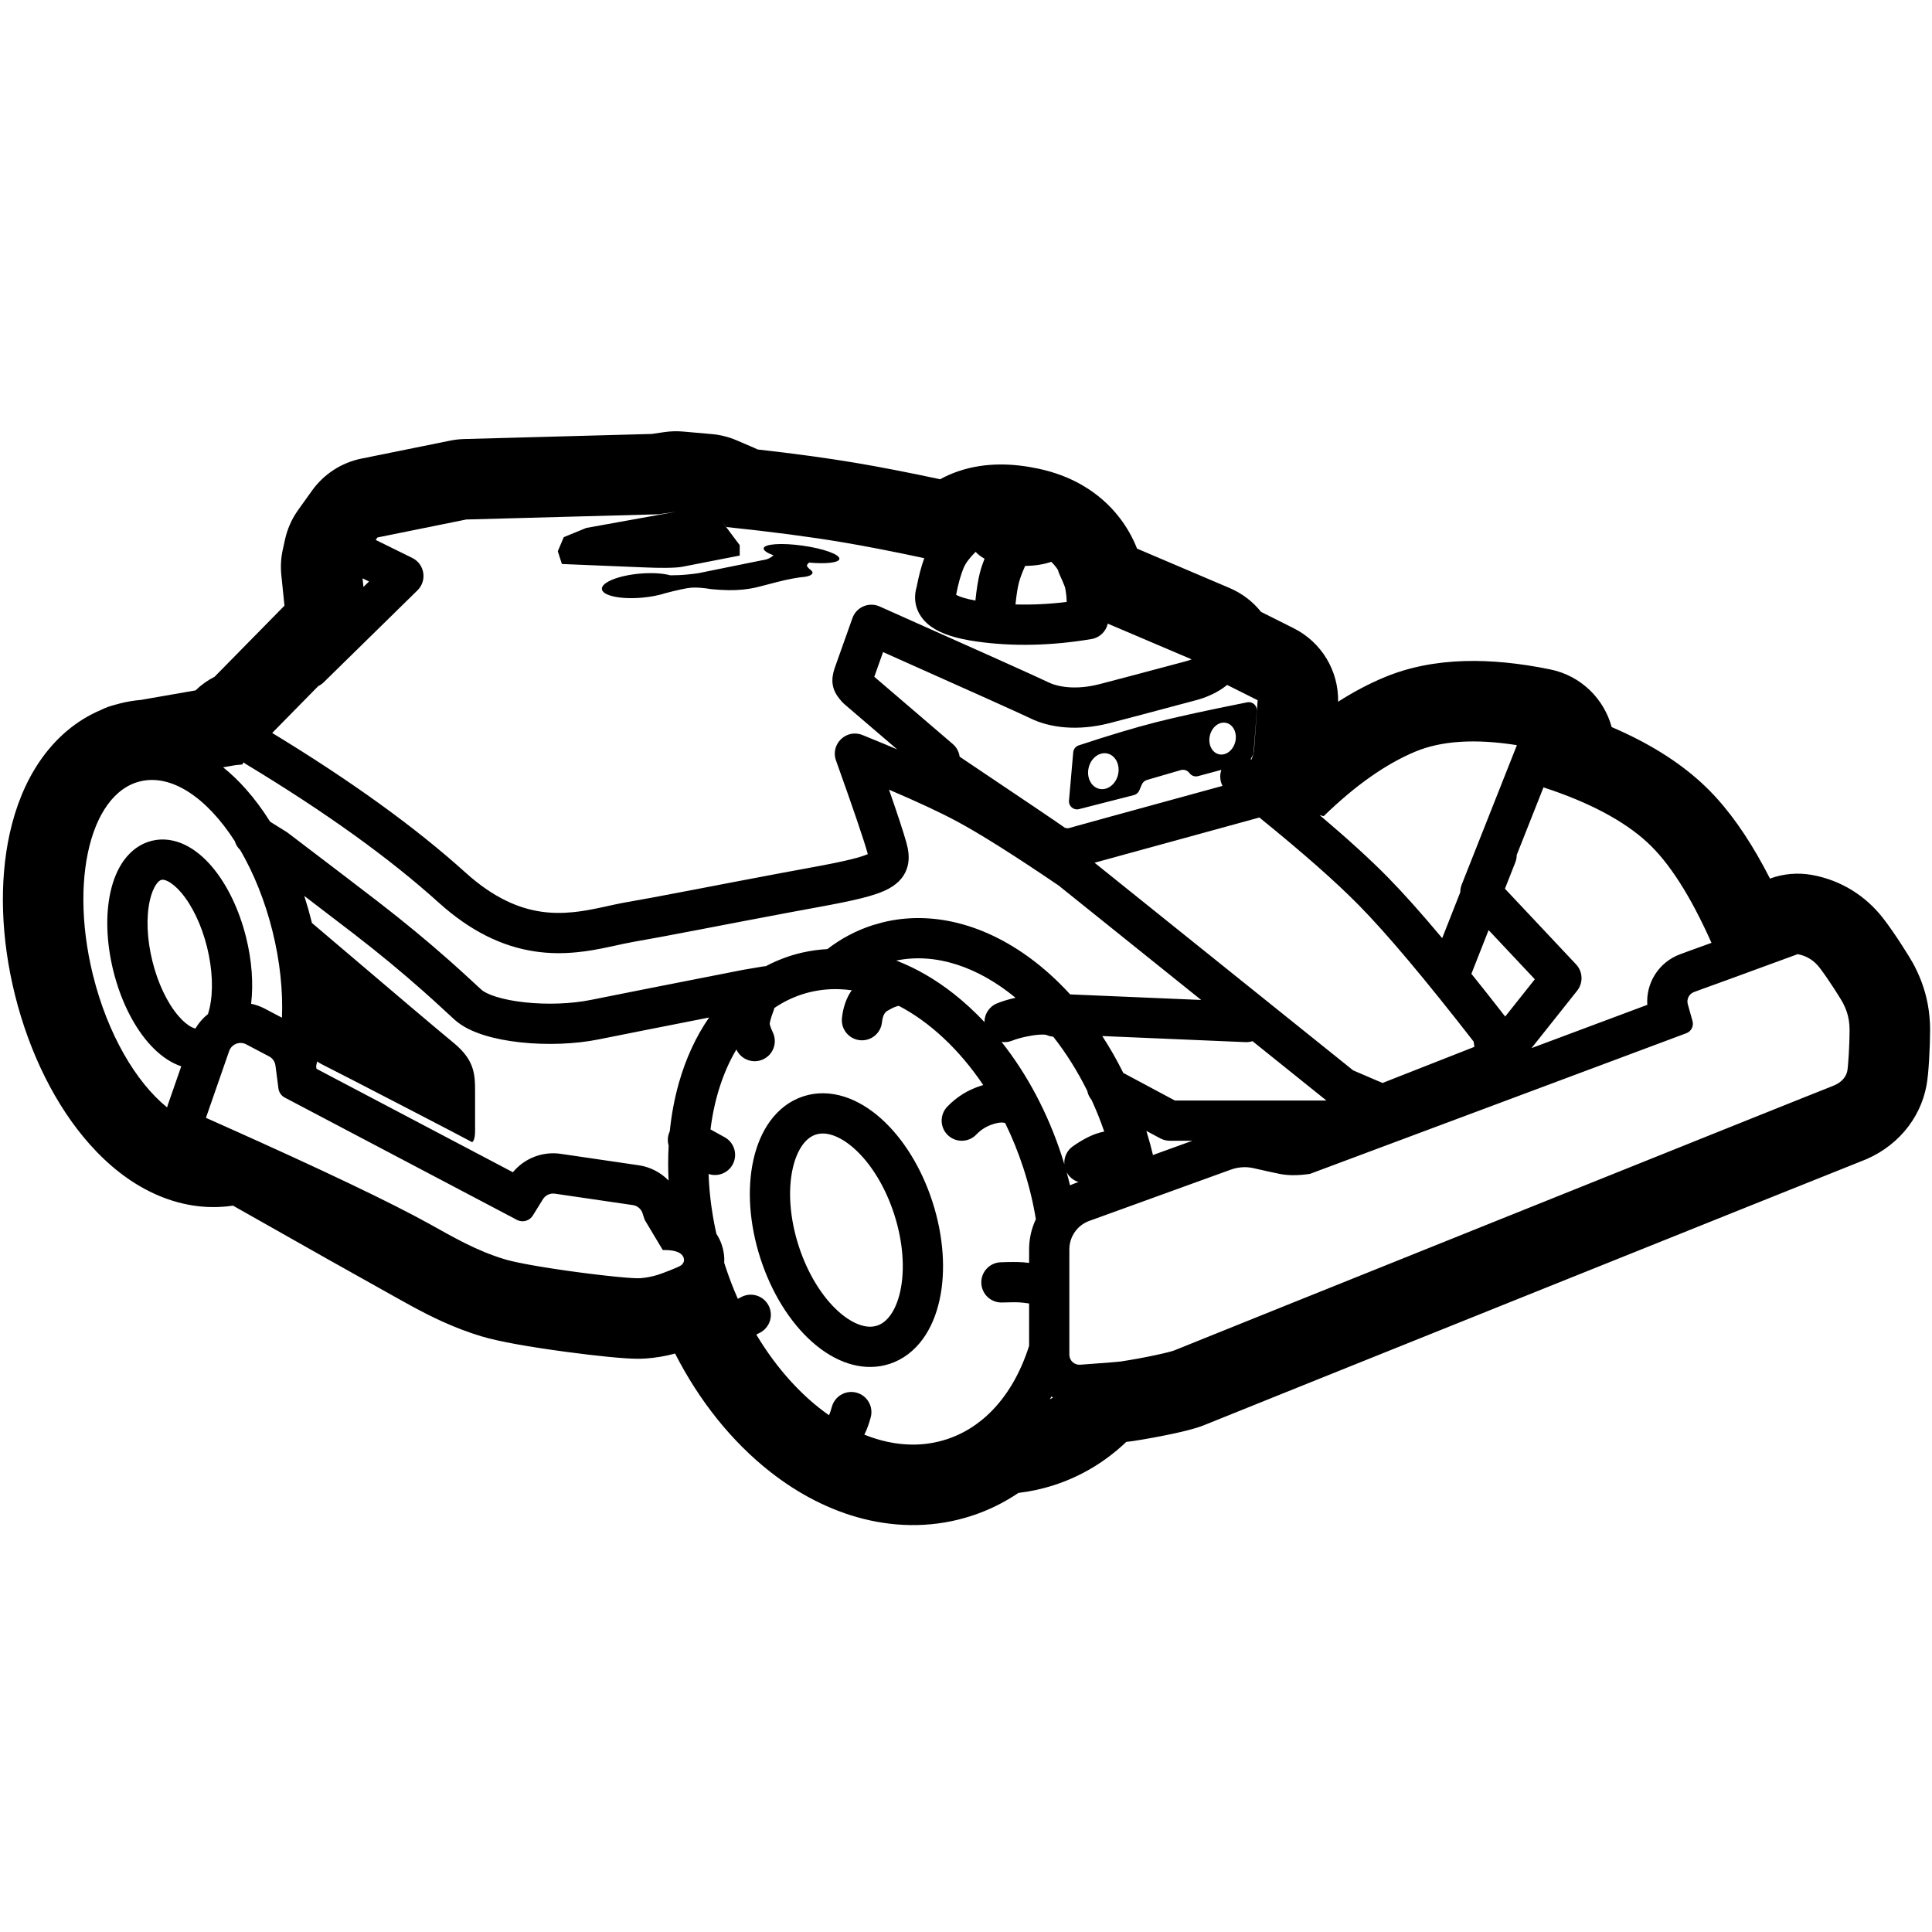
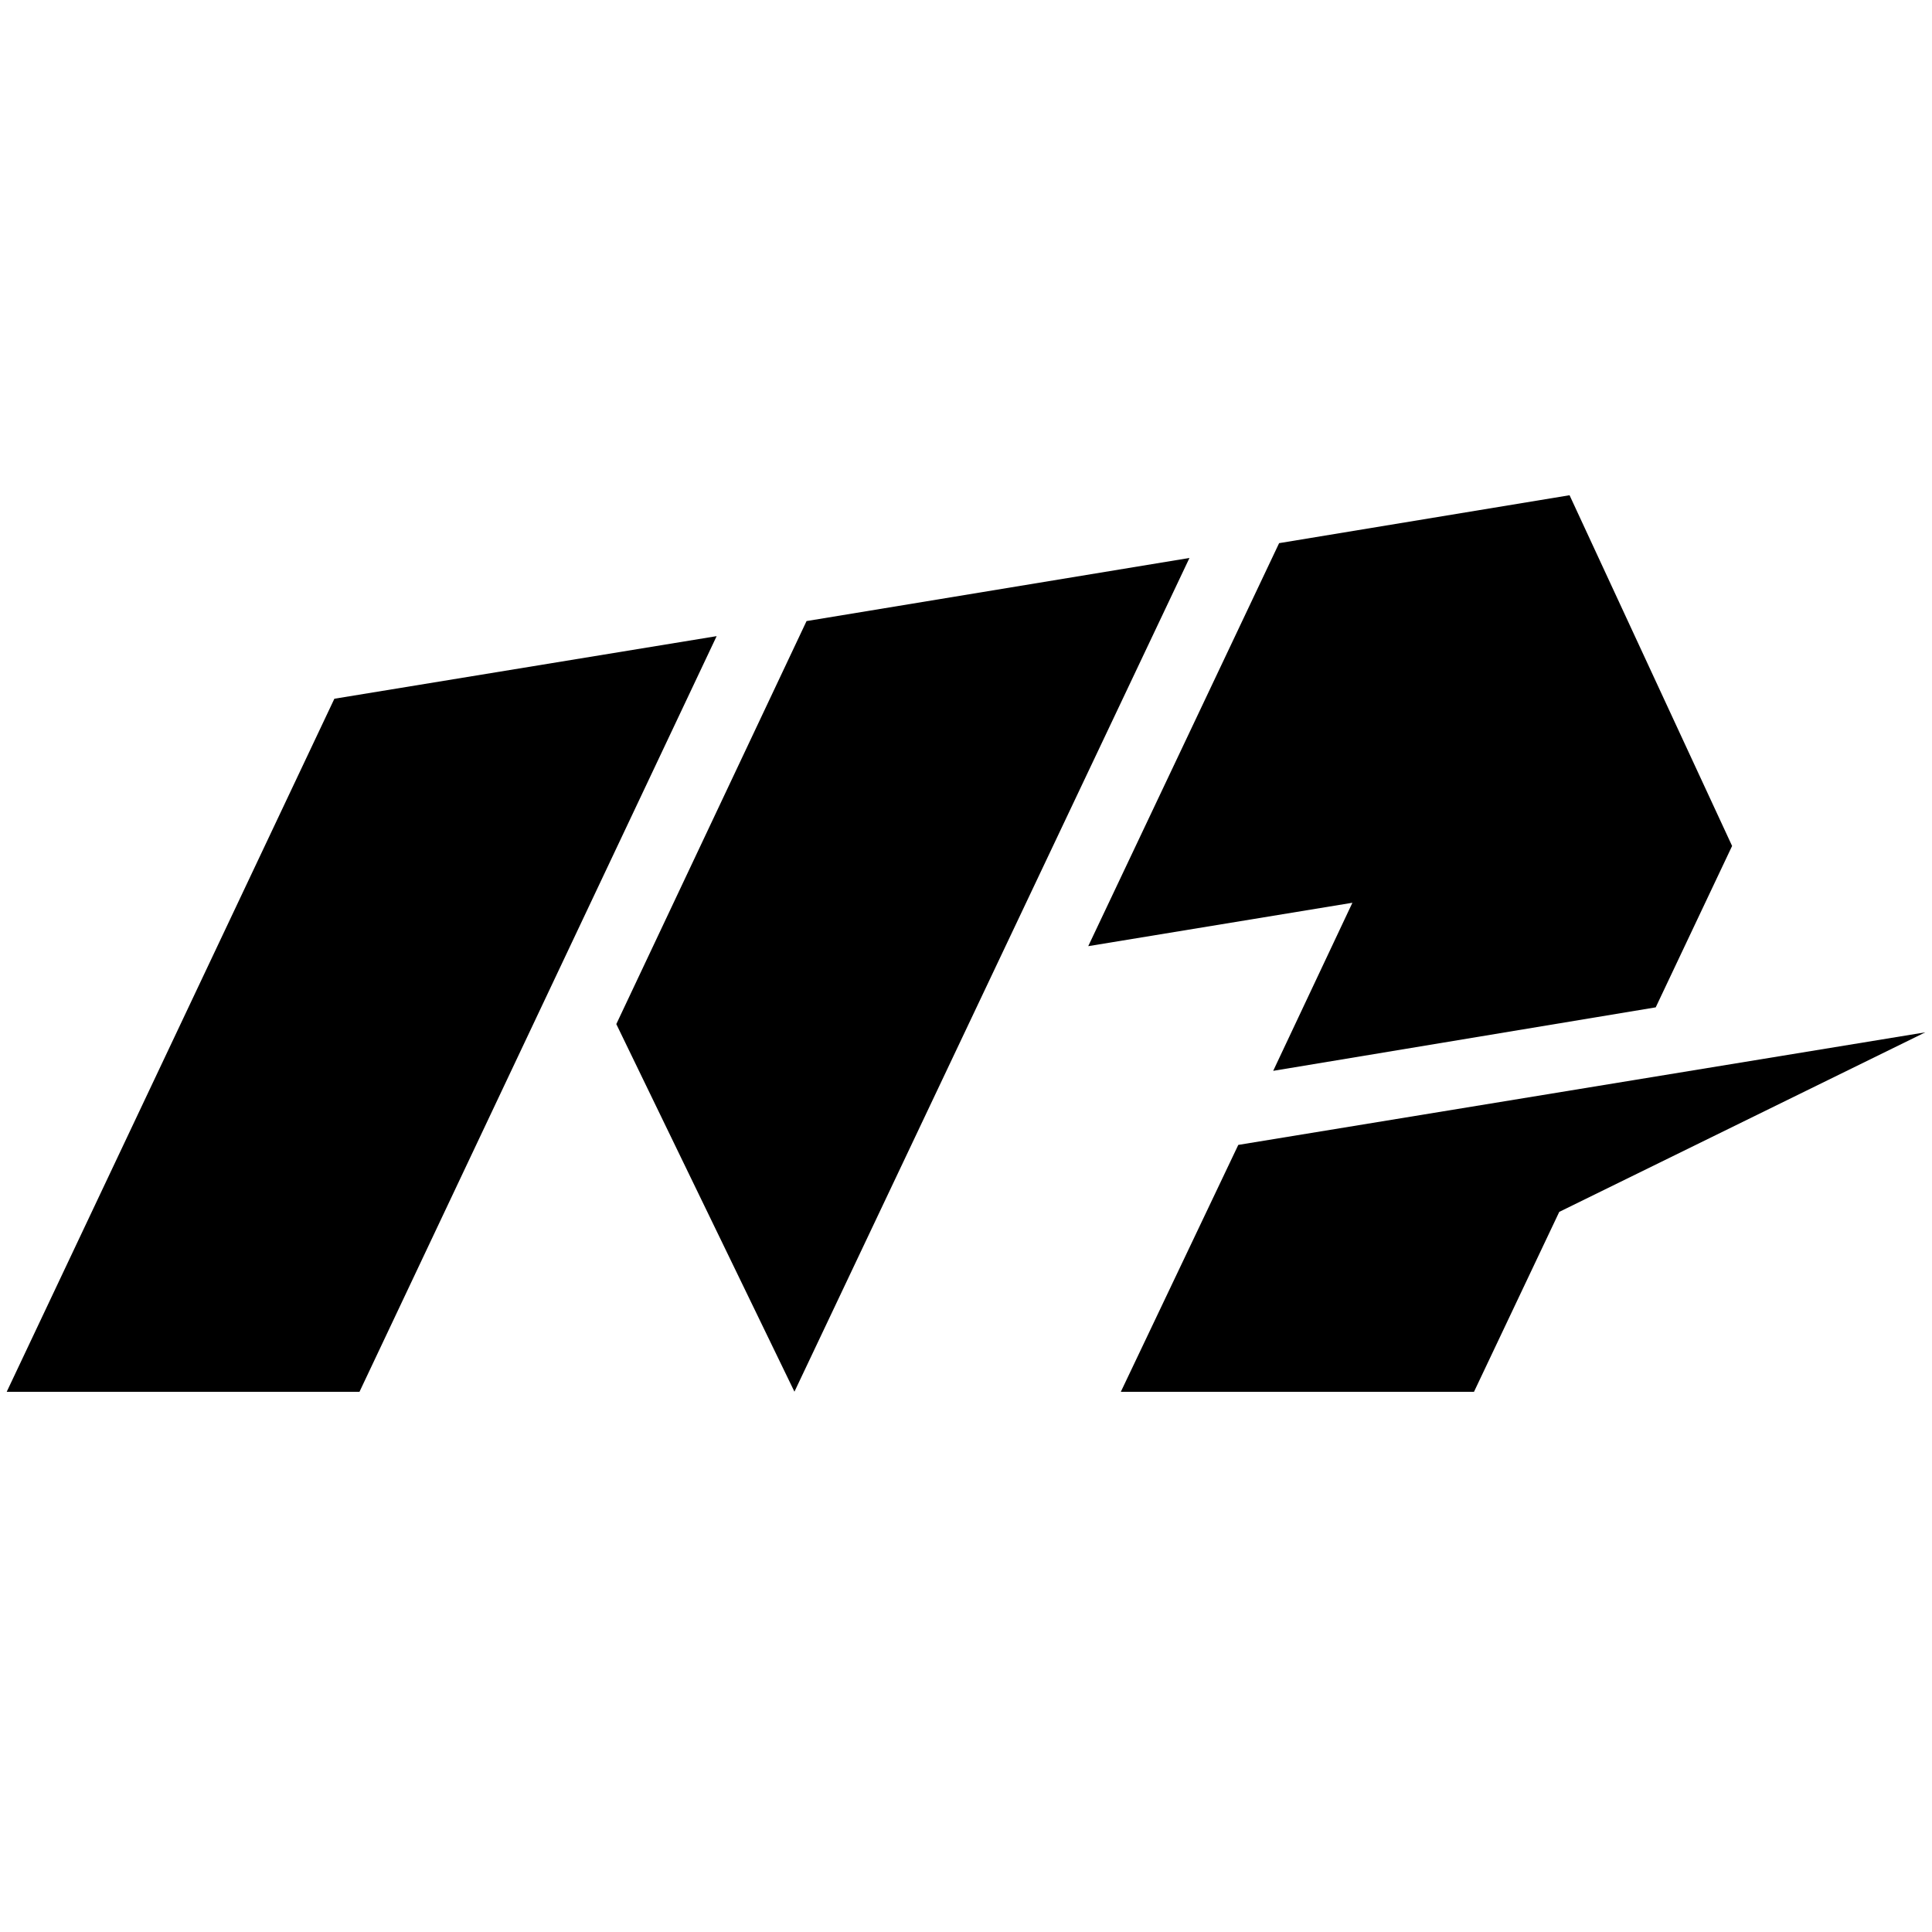
- <svg xmlns="http://www.w3.org/2000/svg" viewBox="0 0 960 960">
-   <path d="m339.427 214.439 14.323 1.263c4.22.372 8.354 1.412 12.247 3.081l8.599 3.686c.633.271 1.259.559 1.87.872 18.187 2.038 34.334 4.241 48.505 6.618 12.075 2.026 26.108 4.746 42.172 8.179 2.914-1.608 6.012-2.962 9.266-4.055 6.743-2.265 13.769-3.292 21.008-3.286 6.069.005 12.265.736 18.659 2.103 7.683 1.642 14.876 4.285 21.468 8.066 7.36 4.222 13.755 9.751 18.896 16.469 3.561 4.654 6.418 9.742 8.559 15.171l46.05 19.609c6.148 2.618 11.477 6.704 15.561 11.827l16.252 8.152c13.816 6.931 22.344 21.16 22.036 36.49 7.57-4.846 15.203-8.878 22.918-12.104 12.153-5.083 25.56-7.697 40.081-8.107 13.111-.37 27.208 1.053 42.381 4.15 15.452 3.154 26.756 14.69 30.549 28.654 17.874 7.649 32.78 16.829 44.734 27.801 10.091 9.263 19.174 21.232 27.659 35.907 2.119 3.665 4.211 7.517 6.274 11.575 6.696-2.452 13.915-3.07 20.922-1.795 14.316 2.605 26.672 10.286 35.517 21.792 2.735 3.557 5.895 8.145 9.045 13.005 1.306 2.015 2.546 3.981 3.574 5.667 1.628 2.67 2.596 4.349 3.644 6.605l.089.185c.229.477.399.836.611 1.296.7 1.518 1.35 3.059 1.982 4.761 2.659 7.159 4.173 15.022 4.173 23.717 0 4.242-.176 9.37-.463 14.297-.332 5.704-.699 9.913-1.342 13.362-3.175 17.036-15.385 31.339-32.88 37.762-3.681 1.351-321.305 128.936-324.729 130.406-2.016.865-3.799 1.476-5.783 2.068-1.21.361-2.492.71-3.879 1.062-2.309.586-5.008 1.204-7.966 1.83-5.876 1.244-12.54 2.472-18.522 3.396-.968.15-2.232.317-3.859.511-10.226 9.742-22.295 17.051-35.801 21.439-5.815 1.889-11.758 3.19-17.778 3.896-7.195 4.863-15.019 8.701-23.356 11.41-17.431 5.664-35.842 5.996-53.88 1.421-16.277-4.129-31.886-12.152-46.138-23.346-18.95-14.884-35.174-35.104-47.23-58.735-4.815 1.301-9.665 2.123-14.538 2.457-3.069.21-5.943.144-9.604-.08-2.51-.153-5.436-.396-8.729-.716-6.162-.6-13.601-1.476-21.169-2.491-18.151-2.434-33.363-5.077-42.179-7.726-6.469-1.944-12.759-4.346-19.106-7.21-5.047-2.277-9.918-4.742-15.406-7.721-1.682-.913-3.342-1.83-5.453-3.008.004.002-3.778-2.111-4.782-2.669-16.148-8.969-42.361-23.735-78.707-44.338-13.469 2.043-27.006-.269-39.596-6.148-11.697-5.462-22.316-13.855-31.734-24.48-16.772-18.922-29.769-45.054-36.982-73.984-6.987-28.024-7.95-56.28-2.616-80.368 2.958-13.358 7.844-25.461 14.837-35.724 7.778-11.415 18.039-20.349 30.487-25.601 2.185-1.093 4.521-1.952 6.982-2.557.896-.268 1.799-.514 2.707-.741 3.341-.833 6.731-1.394 10.146-1.682l27.163-4.73c2.768-2.715 5.943-4.995 9.428-6.748l34.755-35.352-1.558-15.187c-.436-4.246-.189-8.535.731-12.704l1.105-5.007c1.164-5.273 3.383-10.256 6.525-14.648l6.869-9.604c5.888-8.233 14.678-13.927 24.599-15.936l44.124-8.933c2.257-.457 4.55-.718 6.852-.781l93.222-2.528 6.334-.923c3.073-.448 6.187-.536 9.281-.264zm75.379 277.054-1.167.02c-.063.002-.126.004-.189.006l-1.105.045c-.071.004-.141.007-.212.011l-1.131.074c-.015.001-.03.002-.045.003l-1.112.096c-.058.006-.117.011-.175.017l-1.095.121c-.088.011-.177.022-.265.033-.762.096-1.523.208-2.282.337-.041.007-.082.014-.122.021l-1.101.202c-.067.013-.135.026-.202.04l-1.131.237c-.028.006-.055.012-.083.018l-1.119.262c-.03.007-.061.015-.091.022l-1.098.284c-.075.02-.151.041-.226.062l-1.045.298c-.076.023-.152.045-.228.068l-1.086.34c-4.929 1.602-9.513 3.884-13.729 6.766-.103.48-.245.959-.426 1.433-.714 1.876-1.23 3.456-1.547 4.709-.134.53-.227.976-.281 1.33-.02.132-.033.242-.04.326-.001.013-.002.024-.003.034.004.04.011.093.022.16.036.219.102.501.202.841.258.877.694 1.979 1.317 3.275 2.39 4.979.29 10.953-4.689 13.342s-10.953.29-13.342-4.689l-.075-.157c-6.606 11.096-10.991 24.673-12.865 39.711l7.072 3.912c4.833 2.673 6.583 8.758 3.91 13.591-2.374 4.291-7.437 6.152-11.926 4.644.134 3.929.425 7.918.877 11.949.081.722.167 1.445.258 2.169.087.689.178 1.379.274 2.07.212 1.522.446 3.049.703 4.581.131.78.268 1.56.411 2.342.402 2.2.851 4.409 1.348 6.624 1.055 1.599 1.918 3.33 2.569 5.17 1.044 2.95 1.513 6.074 1.323 9.22l.354 1.118.052.16c1.869 5.751 3.998 11.303 6.358 16.633.546-.27 1.125-.567 1.735-.89 4.881-2.584 10.933-.722 13.517 4.16s.722 10.933-4.16 13.517c-.652.345-1.288.673-1.907.983 10.095 16.88 22.6 30.607 36.12 40.084l-.094.202c.478-.999.999-2.474 1.515-4.381 1.442-5.331 6.933-8.484 12.265-7.041 5.331 1.442 8.484 6.933 7.041 12.265-.898 3.319-1.924 6.144-3.139 8.522l-.039.075c7.705 3.105 15.536 4.809 23.267 4.931l1.275.006 1.273-.023c5.089-.15 10.123-.998 15.037-2.594l1.064-.358c.085-.03.171-.06.256-.09 4.742-1.679 9.153-3.997 13.214-6.879.128-.092.256-.183.383-.276.908-.655 1.798-1.339 2.67-2.051.09-.076.18-.15.271-.224.204-.166.406-.336.608-.507.243-.208.485-.418.726-.63.104-.088.206-.179.308-.269.492-.441.979-.89 1.46-1.347l.127-.117c8.895-8.507 15.644-20.104 19.942-33.719l-.001-21.027c-1.782-.267-3.215-.439-4.278-.515-1.895-.136-4.969-.136-9.103.019-5.519.206-10.16-4.101-10.366-9.62-.206-5.519 4.101-10.16 9.62-10.366 4.798-.179 8.518-.179 11.278.019.856.061 1.804.155 2.848.281l.001-6.739c0-5.294 1.191-10.385 3.361-14.968-1.363-8.318-3.404-16.775-6.157-25.246-2.569-7.906-5.632-15.438-9.106-22.53-.442-.162-.989-.254-1.697-.254-1.092 0-2.446.225-4.057.719-3.405 1.046-6.206 2.766-8.553 5.234-3.806 4.002-10.136 4.16-14.138.354-4.002-3.806-4.16-10.136-.354-14.138 4.731-4.974 10.506-8.521 17.173-10.568.248-.076.495-.15.741-.22-11.903-17.674-26.519-31.29-41.951-39.359-.374.058-.861.18-1.457.388-1.181.412-2.589 1.095-4.195 2.066-.7.423-1.194.93-1.596 1.642-.534.943-.931 2.281-1.121 4.082-.58 5.492-5.502 9.475-10.995 8.895-5.492-.58-9.475-5.502-8.895-10.995.561-5.311 2.18-9.983 4.849-13.818-1.905-.265-3.807-.437-5.704-.514-.096-.004-.192-.008-.288-.011l-1.071-.028c-.066-.001-.131-.002-.197-.003zm107.635 202.411-.35.653c-.141.26-.284.52-.427.779.523-.299 1.041-.61 1.554-.929-.264-.164-.522-.331-.777-.502zm-102.759-148.911c6.286 2.022 12.408 5.721 18.103 10.802 11.008 9.823 20.125 24.54 25.585 41.478 5.458 16.931 6.665 34.228 3.491 48.678-1.64 7.468-4.429 14.07-8.323 19.413-4.303 5.905-9.888 10.173-16.473 12.33l-2.492.702c-5.857 1.388-11.995 1.033-18.073-.922-6.286-2.022-12.408-5.721-18.103-10.802-11.008-9.823-20.125-24.54-25.585-41.478-5.458-16.931-6.665-34.228-3.491-48.678 1.64-7.468 4.429-14.07 8.323-19.413 4.303-5.905 9.888-10.173 16.473-12.33 6.593-2.159 13.619-2.014 20.564.22zm473.57-70.874-35.165 12.876-12.422 4.497-3.933 1.457c-2.441.905-3.779 3.531-3.077 6.037l2.349 8.383c.701 2.502-.631 5.123-3.064 6.032l-187.024 69.892c-3.024.447-5.837.662-8.44.644-2.402-.017-4.625-.231-6.668-.644-3.196-.646-7.484-1.586-12.865-2.821-1.406-.323-2.835-.491-4.263-.506l-.476.001c-2.221.03-4.432.429-6.542 1.193l-35.112 12.719-35.302 12.788c-.124.045-.248.092-.37.14l.37-.14c-.172.062-.343.128-.511.196-.102.041-.204.084-.305.127-.026.011-.052.022-.077.033-.126.055-.251.111-.375.17-.032.015-.063.03-.095.045-.092.044-.183.089-.274.134-.038.019-.076.038-.113.057-.252.129-.499.265-.742.408-.015.009-.029.017-.044.026-.097.057-.193.116-.289.175-.033.021-.067.042-.1.063-.093.059-.186.119-.278.18-.076.051-.152.102-.227.154-.035.024-.069.048-.104.072-.066.047-.131.093-.196.141-.075.055-.15.11-.224.167-.025.019-.05.038-.076.058-.108.083-.214.166-.318.252-.02.016-.041.033-.061.05-.197.162-.39.329-.578.5-.052.047-.103.094-.154.142-.056.053-.112.106-.167.159-.046.045-.092.09-.138.135-.045.045-.089.089-.133.133l-.11.113c-2.639 2.737-4.204 6.442-4.204 10.414v52.363c0 2.899 2.461 5.19 5.353 4.984.878-.062 1.728-.123 2.551-.182 10.559-.76 16.597-1.257 18.114-1.491 2.606-.403 5.323-.866 7.988-1.354.645-.118 1.288-.237 1.925-.358.064-.012.129-.025.193-.037.684-.13 1.361-.26 2.029-.391.13-.026.26-.051.389-.077.373-.073.743-.147 1.109-.221.1-.02.199-.04.298-.06.232-.047.462-.094.691-.141.44-.09.875-.18 1.301-.27.346-.073.687-.145 1.023-.217.155-.033.308-.066.461-.099.861-.186 1.684-.369 2.461-.547.349-.08.689-.159 1.019-.237.334-.079.657-.156.969-.233.21-.051.415-.102.614-.152.072-.018.144-.036.215-.054.123-.031.244-.062.363-.093.236-.061.463-.12.681-.178.243-.065.473-.128.692-.189.18-.05.352-.1.516-.148.092-.027.182-.054.27-.081.172-.053.333-.103.481-.152.033-.011.065-.021.096-.032.025-.008.049-.017.074-.025.142-.048.27-.095.386-.139.087-.033.166-.065.238-.096 3.32-1.425 321.744-129.371 326.722-131.199 4.978-1.828 6.894-5.133 7.344-7.543.449-2.41 1.127-13.098 1.127-20.329 0-7.231-2.339-11.385-3.102-13.046-.763-1.661-7.418-12.206-11.727-17.812-2.873-3.737-6.528-6.009-10.965-6.816zm-487.91 89.66c-2.427.795-4.613 2.466-6.534 5.102-2.162 2.967-3.875 7.023-4.952 11.924-2.379 10.834-1.422 24.56 2.992 38.252 4.412 13.686 11.636 25.348 19.866 32.691 3.716 3.316 7.452 5.573 10.912 6.686 3.072.988 5.797 1.044 8.215.252l.899-.339c2.07-.888 3.955-2.456 5.636-4.763 2.162-2.967 3.875-7.023 4.952-11.924 2.379-10.834 1.422-24.56-2.992-38.252-4.412-13.686-11.636-25.348-19.866-32.691-3.716-3.316-7.452-5.573-10.912-6.686-3.072-.988-5.797-1.044-8.215-.252zm-285.607-45.542c-.064-.002-.129-.003-.193-.003-.024-0-.048 0-.072 0-.067.001-.133.003-.2.006-.02.001-.04.002-.06.003-.073.004-.147.01-.221.016-.04.004-.081.008-.121.012-.056.006-.112.013-.168.021l-.034.005c-2.124.314-4.031 1.758-4.8 3.968l-10.504 30.212-1.034 2.973c1.248.555 2.488 1.106 3.718 1.653.453.202.905.403 1.357.604l1.452.647 2.14.955c49.16 21.954 83.46 38.33 102.898 49.126 10.621 5.899 22.659 13.008 36.838 17.269.422.127.878.256 1.366.386.27.072.55.145.84.218.052.013.104.026.157.04.11.028.221.055.334.083.023.006.046.011.069.017.148.036.3.073.455.11.251.06.506.12.767.181.092.021.184.042.277.064.063.014.126.029.189.043.133.03.269.061.406.091.221.049.445.099.672.148.152.033.308.067.465.101.256.055.515.11.779.165.132.028.266.055.401.083.71.147 1.446.294 2.206.442.597.116 1.209.233 1.834.35.331.062.666.124 1.005.186.352.064.708.129 1.068.193.352.063.708.126 1.068.19.726.128 1.465.255 2.216.383 1.226.208 2.483.415 3.763.621.336.054.673.108 1.012.162.148.023.296.047.444.07.911.144 1.832.286 2.76.428.425.065.853.13 1.282.194.416.063.834.125 1.252.187.172.026.345.051.518.076 1.216.179 2.439.355 3.664.528.323.046.646.091.969.136.659.092 1.318.183 1.976.273.413.056.825.112 1.237.168.24.032.481.065.721.097.416.056.832.111 1.246.166.07.009.14.018.21.028.73.096 1.457.191 2.181.283.379.049.756.097 1.131.144.707.089 1.409.177 2.105.263.647.08 1.29.158 1.927.235.396.048.79.095 1.182.141 1.235.146 2.445.285 3.622.416.082.009.164.018.245.027.058.006.117.013.176.019.206.023.411.045.614.068.381.042.758.083 1.132.123 1.424.152 2.79.292 4.082.417.328.032.652.062.971.092.099.009.197.018.295.027.097.009.194.018.291.027.06.005.119.011.178.016.364.033.721.065 1.07.095.081.007.161.014.242.021.119.01.237.02.354.03.058.005.117.01.175.015.357.03.705.058 1.043.084.26.02.516.04.766.058.045.003.091.007.136.01.313.023.616.044.91.063.03.002.062.004.094.006.086.006.171.011.254.016.223.014.439.027.649.039.261.015.511.028.752.04.033.002.065.003.097.005.254.012.497.022.729.03.19.007.373.012.549.017.168.004.329.007.483.009l.32.002c.204 0.0.394-.002.569-.007l.01-0c.083-.002.163-.005.239-.009.082-.004.161-.008.236-.013l-.226.013c.079-.004.154-.008.226-.013 2.765-.19 5.634-.735 8.606-1.637 2.207-.67 10.556-3.894 11.61-4.716l.033-.026c.052-.041.104-.083.153-.125l-.186.151c.096-.074.187-.15.273-.226.044-.039.087-.078.128-.117.01-.009.02-.018.029-.028.048-.046.094-.092.138-.138.02-.021.04-.042.059-.062.031-.034.062-.068.092-.103l.046-.054c.767-.919.944-1.961.532-3.126-.334-.945-.999-1.713-1.995-2.305-.099-.059-.202-.116-.307-.171-.036-.019-.073-.038-.11-.057-.041-.02-.082-.04-.123-.06-.034-.017-.069-.033-.104-.049-.036-.017-.073-.033-.11-.049-.05-.023-.101-.044-.153-.066-.016-.007-.032-.013-.048-.02-.223-.092-.457-.177-.704-.256-.13-.042-.262-.081-.398-.12-.17-.048-.345-.093-.526-.135-.051-.012-.104-.024-.157-.036-.06-.013-.12-.026-.18-.039-.022-.005-.043-.009-.065-.013-.075-.015-.151-.03-.228-.045-.052-.01-.105-.02-.158-.029-.046-.008-.091-.016-.137-.024-.049-.008-.098-.017-.148-.025-.069-.011-.138-.022-.208-.032-.048-.007-.097-.014-.145-.021-.335-.047-.682-.088-1.043-.121-.018-.002-.036-.003-.054-.005-.233-.021-.471-.039-.715-.053-.029-.002-.058-.003-.087-.005-.241-.014-.488-.025-.74-.033-.027-.001-.053-.002-.08-.002-.093-.003-.187-.005-.282-.007-.042-.001-.084-.002-.126-.002-.14-.002-.28-.004-.423-.005l-.396-0-.404.004-8.672-14.479c-.239-.4-.431-.826-.572-1.27l-.78-2.459c-.694-2.189-2.577-3.791-4.85-4.124l-38.714-5.673c-.326-.048-.652-.068-.975-.063-2.016.035-3.909 1.086-4.995 2.837l-5.018 8.093c-1.136 1.832-3.109 2.849-5.134 2.839-.935-.005-1.881-.229-2.761-.692l-6.906-3.638-108.442-57.12c-1.651-.869-2.798-2.454-3.116-4.283l-.038-.251-1.482-11.383c-.033-.252-.081-.499-.145-.742-.057-.224-.128-.442-.211-.654-.013-.031-.025-.062-.038-.094-.016-.04-.033-.08-.05-.12-.018-.041-.037-.083-.056-.125-.019-.041-.038-.082-.057-.122-.017-.035-.035-.07-.053-.105-.021-.042-.043-.084-.066-.125-.024-.044-.049-.088-.074-.132-.018-.032-.037-.064-.056-.096-.024-.039-.048-.078-.073-.117-.023-.037-.047-.073-.07-.109-.084-.126-.172-.249-.265-.369-.029-.037-.059-.074-.089-.111-.093-.113-.189-.223-.29-.33-.015-.016-.032-.033-.048-.05-.045-.047-.091-.093-.138-.138-.026-.025-.053-.051-.08-.075-.035-.033-.071-.065-.107-.097-.025-.022-.05-.044-.076-.066-.047-.04-.094-.08-.143-.119-.022-.017-.043-.035-.065-.052-.04-.031-.08-.062-.121-.092-.035-.026-.071-.052-.106-.077-.034-.024-.069-.048-.104-.072-.039-.026-.078-.052-.117-.078-.051-.033-.103-.065-.156-.097-.021-.013-.043-.026-.065-.038-.077-.045-.154-.088-.233-.13l-11.386-6.004c-.082-.043-.165-.085-.248-.124l.248.124c-.106-.056-.212-.108-.319-.157-.065-.03-.13-.058-.196-.085-.019-.008-.037-.015-.056-.023-.068-.027-.137-.053-.205-.078-.033-.012-.067-.024-.1-.035-.255-.087-.513-.155-.772-.206-.033-.007-.067-.013-.101-.019-.059-.011-.118-.02-.177-.029-.031-.005-.062-.009-.093-.013-.068-.009-.137-.017-.206-.023-.012-.001-.023-.002-.035-.003-.082-.007-.164-.013-.246-.017l-.03-.001zm410.291 64.26.25.911c.506 1.857.982 3.716 1.429 5.576.887-.409 1.798-.784 2.73-1.121l1.465-.53c-2.065-.634-3.941-1.939-5.27-3.851-.222-.32-.424-.649-.604-.984zm-378.842-137.333.255.792c1.228 3.848 2.344 7.775 3.339 11.766l.221.895c.223.186.405.338.443.37 38.648 32.898 61.878 52.559 69.722 59.009 7.618 6.265 10.291 11.675 10.781 19.218.097 1.49.116 2.705.116 5.495v.284 19.041c0 1.829-.209 3.221-.565 4.198-.235.643-.487 1.001-.715 1.171-.091.068-.159.09-.23.091-.004 0.0.027.008.182.107-1.476-.937-67.36-35.078-74.672-38.692-.86-.425-1.686-.923-2.469-1.474-.161.787-.332 1.568-.51 2.343l.168 1.291 97.603 51.411c5.728-6.931 14.723-10.472 23.785-9.144l38.714 5.673c5.764.845 10.95 3.572 14.863 7.591-.292-5.862-.28-11.66.034-17.356-.673-2.286-.533-4.81.555-7.102.845-8.328 2.359-16.397 4.542-24.086 3.431-12.083 8.471-23.048 15.008-32.458-25.032 4.918-43.334 8.543-54.905 10.876-11.737 2.366-25.877 2.863-38.8 1.468-6.545-.706-12.613-1.882-17.838-3.496-6.007-1.856-10.939-4.286-14.599-7.48-.621-.542-1.37-1.222-2.511-2.273-.497-.458-2.801-2.59-3.45-3.189-3.528-3.255-6.632-6.073-10.195-9.229-10.252-9.078-21.475-18.409-34.328-28.327-5.633-4.347-13.815-10.609-24.544-18.786zm366.719 68.908c-1.854 0-4.311.285-7.316.882-3.115.619-5.676 1.347-7.66 2.15-1.728.7-3.537.882-5.255.619 12.703 16.055 23.002 35.393 29.909 56.652.444 1.368.873 2.737 1.285 4.109-.239-3.4 1.267-6.836 4.269-8.922 4.866-3.381 9.267-5.664 13.407-6.797.683-.187 1.399-.353 2.149-.499-1.868-5.428-3.973-10.67-6.282-15.705-1.092-1.3-1.823-2.853-2.146-4.493-4.907-9.911-10.62-18.953-16.913-26.948-1.141-.082-2.284-.364-3.384-.861l-.001-.002.016.006-.041-.017.025.011-.043-.01c-.065-.016-.149-.034-.254-.053-.434-.075-1.026-.121-1.766-.121zm51.722 47.872c.631 2.05 1.227 4.103 1.786 6.158l.109.405c.073.236.138.476.194.719.416 1.567.812 3.135 1.187 4.703l19.589-7.097-11.223.001c-1.646 0-3.267-.406-4.718-1.183zm-500.097-173.669-.647.171c-.082.023-.164.046-.245.07-.589.171-1.171.363-1.743.577.004-.001.008-.003.012-.004l-.074.028c.021-.008.041-.015.062-.023-.249.093-.497.19-.743.291-.055.023-.111.046-.166.069-.14.059-.28.119-.42.181-6.195 2.732-11.329 8.019-15.246 15.214-.367.675-.724 1.366-1.07 2.074-.406.832-.798 1.686-1.174 2.562-.169.393-.335.791-.498 1.193-3.301 8.147-5.337 18.049-5.951 29.054-.023.404-.043.808-.062 1.214-.012.25-.022.501-.032.753-.022.545-.04 1.092-.055 1.642-.307 11.296.841 23.634 3.603 36.353.168.774.342 1.55.522 2.327.152.657.309 1.316.47 1.975l.194.785c7.264 29.133 21.289 52.96 36.751 65.474.125-.459.266-.915.423-1.369l6.623-19.047c-1.214-.405-2.418-.903-3.608-1.488-4.666-2.297-9.06-5.922-13.064-10.609-7.557-8.847-13.626-21.376-17.083-35.351-3.456-13.971-3.933-27.898-1.385-39.274 1.349-6.021 3.534-11.287 6.575-15.51 3.558-4.941 8.254-8.395 13.839-9.798 5.594-1.406 11.367-.576 16.827 2.112 4.666 2.297 9.06 5.922 13.064 10.609 7.557 8.847 13.626 21.376 17.083 35.351 2.833 11.45 3.664 22.871 2.469 32.882 2.336.484 4.651 1.303 6.883 2.48l8.441 4.451c.534-13.236-.955-27.978-4.732-43.128-3.766-15.103-9.349-28.781-16.007-40.195-1.3-1.23-2.214-2.762-2.703-4.414-13.79-21.495-31.452-33.586-47.134-29.676zm478.177 126.529c3.782 5.802 7.276 11.924 10.447 18.319l25.621 13.711 75.306-.001-36.719-29.481c-1.101.357-2.284.528-3.509.476zm78.072-108.587c-42.143 11.543-69.548 19.062-81.903 22.47l128.513 103.181 14.58 6.254 45.304-17.811.348-.138-.373-2.616c-24.181-31.101-43.186-53.666-56.95-67.668-11.434-11.632-27.953-26.206-49.519-43.672zm141.168-14.977-13.303 33.614c.001 1.222-.224 2.464-.699 3.67l-5.151 13.07 35.349 37.601c3.401 3.618 3.632 9.183.543 13.071l-22.672 28.53 57.524-21.496c-.745-10.839 5.688-21.194 16.247-25.106l3.933-1.457c.047-.018.095-.035.142-.052l11.571-4.189c-10.391-23.304-21.031-39.954-31.92-49.95-11.792-10.824-28.98-19.926-51.564-27.305zm-686.734 45.961c-.726.182-1.544.784-2.483 2.088-1.334 1.853-2.495 4.65-3.29 8.197-1.833 8.182-1.463 18.999 1.283 30.098 2.745 11.095 7.453 20.816 12.876 27.164 2.346 2.746 4.663 4.658 6.689 5.655.709.349 1.31.559 1.823.659 1.646-2.812 3.767-5.219 6.215-7.165.318-.962.604-2.004.854-3.119 1.833-8.182 1.463-18.999-1.283-30.098-2.745-11.095-7.453-20.816-12.876-27.164-2.346-2.746-4.663-4.658-6.689-5.655-1.418-.698-2.403-.84-3.12-.659zm365.129 40.091.595.233c9.639 3.774 19.01 9.242 27.864 16.196 5.371 4.219 10.51 8.949 15.372 14.13-.005-3.958 2.356-7.708 6.25-9.285 2.707-1.096 5.764-2.019 9.184-2.788-18.584-15.33-39.655-22.525-59.265-18.486zm294.344-15.123-8.552 21.702c5.302 6.595 10.898 13.678 16.789 21.251l14.724-18.528zm-618.683-83.353-.58 1.043-3.508.354-6.05 1.052c3.946 3.159 7.745 6.81 11.371 10.901 4.273 4.82 8.289 10.234 11.994 16.135l8.115 5.061c.261.163.514.337.759.523 21.095 16.029 36.039 27.436 44.844 34.231 13.224 10.205 24.792 19.822 35.369 29.188 3.678 3.257 6.879 6.163 10.499 9.504.664.612 2.961 2.739 3.441 3.181 1.014.935 1.661 1.522 2.107 1.911 1.242 1.084 3.79 2.339 7.352 3.44 3.912 1.209 8.739 2.144 14.079 2.72 10.954 1.182 23.046.757 32.702-1.189 14.578-2.939 39.757-7.913 75.548-14.926.083-.016.166-.031.25-.046l9.827-1.668c.473-.08.944-.126 1.411-.139 3.468-1.846 7.087-3.415 10.842-4.691l.942-.313.851-.271c-.284.088-.567.179-.851.271.358-.116.716-.23 1.075-.34.205-.063.41-.125.616-.187.099-.029.197-.058.295-.087.522-.153 1.045-.301 1.57-.443.069-.018.138-.037.207-.055.553-.148 1.108-.289 1.664-.423.082-.019.163-.038.244-.058.229-.056.46-.109.69-.162.052-.011.104-.022.155-.034 4.046-.914 8.151-1.479 12.29-1.701l-.029.022c6.754-5.211 14.252-9.205 22.357-11.838l5.189-1.477c12.19-2.99 24.93-2.791 37.593.422 13.444 3.41 26.559 10.152 38.702 19.689 5.906 4.639 11.532 9.897 16.817 15.692l65.105 2.766-70.912-56.935c-22.19-15.072-39.116-25.726-50.668-31.917-8.041-4.309-19.206-9.525-33.533-15.645 4.324 12.429 7.169 21.084 8.568 26.072.542 1.932.902 3.612 1.084 5.282.247 2.263.152 4.435-.392 6.584-1.22 4.818-4.387 8.437-9.049 11.054-3.413 1.916-7.832 3.443-14.024 4.987-5.297 1.321-12.091 2.703-21.893 4.49-4.28.78-8.68 1.592-13.255 2.446-7.002 1.307-14.219 2.674-22.66 4.289-4.942.946-21.539 4.135-21.08 4.047-16.818 3.227-26.321 5.004-34.319 6.382-1.432.247-3.011.56-5.043.994-1.114.238-5.177 1.129-5.811 1.267-6.892 1.491-11.794 2.359-17.181 2.892-7.084.702-13.888.63-20.739-.378-16.439-2.417-32.3-10.145-48.041-24.355-24.421-22.046-56.278-44.949-95.553-68.66-.298-.18-.587-.376-.865-.586zm582.245-5.335c-14.691 6.145-29.868 16.838-45.531 32.08l-2.008-.551c13.904 11.76 25.183 22.039 33.852 30.858 7.611 7.743 16.625 17.835 27.058 30.289l8.994-22.826c-.012-1.269.217-2.551.702-3.775l27.425-69.293c-20.706-3.273-37.536-2.2-50.49 3.218zm-367.333-119.198-8.664 1.263-95.576 2.591-44.124 8.933-.87 1.215 18.17 8.945c6.184 3.044 7.506 11.285 2.585 16.111l-46.578 45.68c-.817.801-1.736 1.434-2.715 1.898l-22.891 23.284c39.136 23.78 71.147 46.891 96.059 69.381 6.796 6.135 13.464 10.712 20.064 13.927 5.856 2.853 11.634 4.626 17.485 5.486 5.14.756 10.323.811 15.859.262 4.468-.442 8.713-1.194 14.921-2.537.585-.127 4.683-1.026 5.862-1.278 2.271-.485 4.092-.846 5.828-1.145 7.711-1.328 16.962-3.056 33.18-6.167l.765-.147c.33-.064 16.259-3.125 21.09-4.049 8.468-1.62 15.713-2.993 22.749-4.306 4.602-.859 9.03-1.676 13.339-2.462 9.415-1.716 15.853-3.026 20.641-4.22 3.781-.943 6.439-1.796 8.113-2.545-.044-.171-.094-.357-.15-.555-1.92-6.846-7.165-22.266-15.651-45.973-2.911-8.132 5.163-15.881 13.169-12.639 6.122 2.479 11.862 4.851 17.221 7.117l-26.327-22.557c-.3-.257-.585-.532-.853-.823-.954-1.037-1.762-2.025-2.438-3.009-.977-1.422-1.713-2.863-2.153-4.537-.471-1.792-.515-3.546-.28-5.33.167-1.263.478-2.54.916-3.882.026-.081.054-.162.083-.242l8.829-24.845c1.952-5.493 8.169-8.158 13.493-5.786 51.264 22.846 78.925 35.274 83.718 37.622 2.587 1.267 5.99 2.176 9.931 2.501 4.75.392 10.037-.075 15.714-1.537 4.239-1.091 9.39-2.447 15.719-4.131.228-.061.457-.122.689-.183-.011.003-.004.001.024-.007.893-.241 23.504-6.288 26.159-6.966 1.022-.261 2.082-.607 3.106-1.012l-41.674-17.747c-.876 3.891-4.029 6.978-8.103 7.661-19.972 3.348-38.979 3.766-56.996 1.228-9.897-1.394-17.274-3.645-22.415-7.212-6.901-4.787-9.774-12.17-7.441-19.99 1.022-5.327 2.27-10.062 3.764-14.224-15.687-3.352-29.322-5.999-40.904-7.942-16.187-2.715-35.329-5.222-57.426-7.52l-2.092-2.654 8.726 11.663v5.16c-16.511 3.222-25.99 5.074-28.438 5.555-3.672.722-11.81.654-19.06.327-4.833-.218-18.453-.78-40.86-1.684l-2.041-6.338 2.967-7.001 11.173-4.577zm102.881 69.731-4.361 12.271 38.999 33.414c1.928 1.652 3.095 3.909 3.401 6.29 15.854 10.64 28.079 18.86 36.7 24.678 9.346 6.307 13.995 9.472 15.579 10.632.16.06.372.123.604.171.307.064.607.097.861.096.1-0.0.183-.006.248-.015.019-.003.034-.005.044-.007 2.497-.728 27.826-7.688 76.583-21.045-1.269-2.447-1.481-5.342-.55-7.963l-11.578 3.117c-1.526.411-3.15-.115-4.146-1.342l-.263-.324c-1.015-1.251-2.68-1.771-4.226-1.32l-16.764 4.889c-1.15.335-2.089 1.168-2.559 2.27l-1.259 2.951c-.489 1.145-1.482 1.997-2.688 2.305l-27.272 6.97c-2.671.683-5.216-1.478-4.975-4.225l2.106-24.001c.14-1.59 1.211-2.946 2.726-3.447 15.105-4.999 27.962-8.848 38.57-11.548 10.308-2.623 25.366-5.909 45.172-9.858 2.6-.518 4.973 1.593 4.767 4.236l-1.607 20.588c-.043.554-.202 1.093-.465 1.583l-1.022 1.898c.113.067.224.136.335.208.607-1.284 1.045-2.619 1.315-4.005l1.855-25.534-15.178-7.613c-.723.602-1.486 1.176-2.286 1.724-3.961 2.714-8.843 4.775-13.495 5.963-2.519.643-24.637 6.558-25.908 6.9l-.014.003h-.001l-.019.006c-.035.01-.03.008.014-.004l.074-.019c-.276.074-.55.147-.822.219-6.377 1.697-11.575 3.065-15.876 4.172-7.819 2.013-15.346 2.679-22.347 2.101-6.374-.526-12.203-2.083-17.081-4.472-4.147-2.031-28.737-13.091-73.19-32.914zm102.146 57.497c-1.118 4.843 1.247 9.525 5.283 10.456 4.036.932 8.214-2.239 9.332-7.082 1.118-4.843-1.247-9.525-5.283-10.456-4.036-.932-8.214 2.239-9.332 7.082zm60.225-15.974c-.994 4.305 1.036 8.45 4.534 9.257 3.498.808 7.139-2.028 8.133-6.333.994-4.305-1.036-8.45-4.534-9.257-3.498-.808-7.139 2.028-8.133 6.333zm-78.801-86.369c-.078.029-.157.056-.236.082-3.705 1.24-7.943 1.875-12.746 1.974-1.507 3.351-2.546 6.156-3.119 8.371-.622 2.407-1.191 6.015-1.677 10.748 8.224.236 16.706-.176 25.447-1.242-.066-2.639-.352-5.091-.858-7.359-.703-1.846-1.628-4.014-2.772-6.487-.306-.662-.534-1.34-.687-2.024-.958-1.488-2.075-2.842-3.352-4.063zm-37.586-4.947-.148.146c-2.993 2.962-4.924 5.646-5.867 7.957-1.422 3.484-2.66 7.911-3.676 13.26 1.867 1.015 5.101 2.015 9.591 2.831.587-5.739 1.316-10.32 2.222-13.825.554-2.144 1.323-4.467 2.307-6.983-1.702-.933-3.19-2.073-4.429-3.386zm-85.949-3.093c10.391 1.46 18.566 4.418 18.258 6.605-.264 1.878-6.694 2.578-15.084 1.815-.655.609-.997 1.078-1.029 1.409-.042.444.437 1.082 1.436 1.912 1.177.801 1.561 1.539 1.152 2.215s-1.542 1.179-3.401 1.508c-3.78.315-8.584 1.218-14.411 2.707-8.741 2.235-10.526 2.999-16.793 3.667-4.178.445-9.355.372-15.53-.221-4.165-.691-7.52-.929-10.065-.716-2.301.193-6.542 1.097-12.723 2.713-3.192 1.045-7.214 1.851-11.618 2.237-10.729.939-19.66-.977-19.949-4.278-.289-3.301 8.174-6.738 18.903-7.677 6.003-.525 11.443-.157 15.121.848 1.56-.01 2.91-.04 4.05-.088 2.945-.123 6.2-.442 9.765-.955l31.988-6.481c1.435-.177 2.675-.566 3.719-1.166.513-.295 1.094-.707 1.744-1.237-3.177-1.174-5.056-2.429-4.906-3.499.307-2.188 8.98-2.777 19.372-1.317zm-218.671 16.24.439 4.28 2.76-2.705z" />
+ <svg xmlns="http://www.w3.org/2000/svg" viewBox="0 0 150 150">
+   <polygon points="99.31 42.17 121.86 38.45 134.48 65.68 128.55 78.21 98.85 83.14 105 70.09 84.49 73.46 99.31 42.17" />
+   <polygon points="92.35 43.32 61.68 108.05 47.85 79.51 62.62 48.22 92.35 43.32" />
+   <polygon points="55.64 49.39 27.91 108.06 .52 108.06 25.96 54.25 55.64 49.39" />
+   <polygon points="149.48 80.15 121.06 94.09 114.44 108.06 87.02 108.06 96.14 88.89 149.48 80.15" />
</svg>
